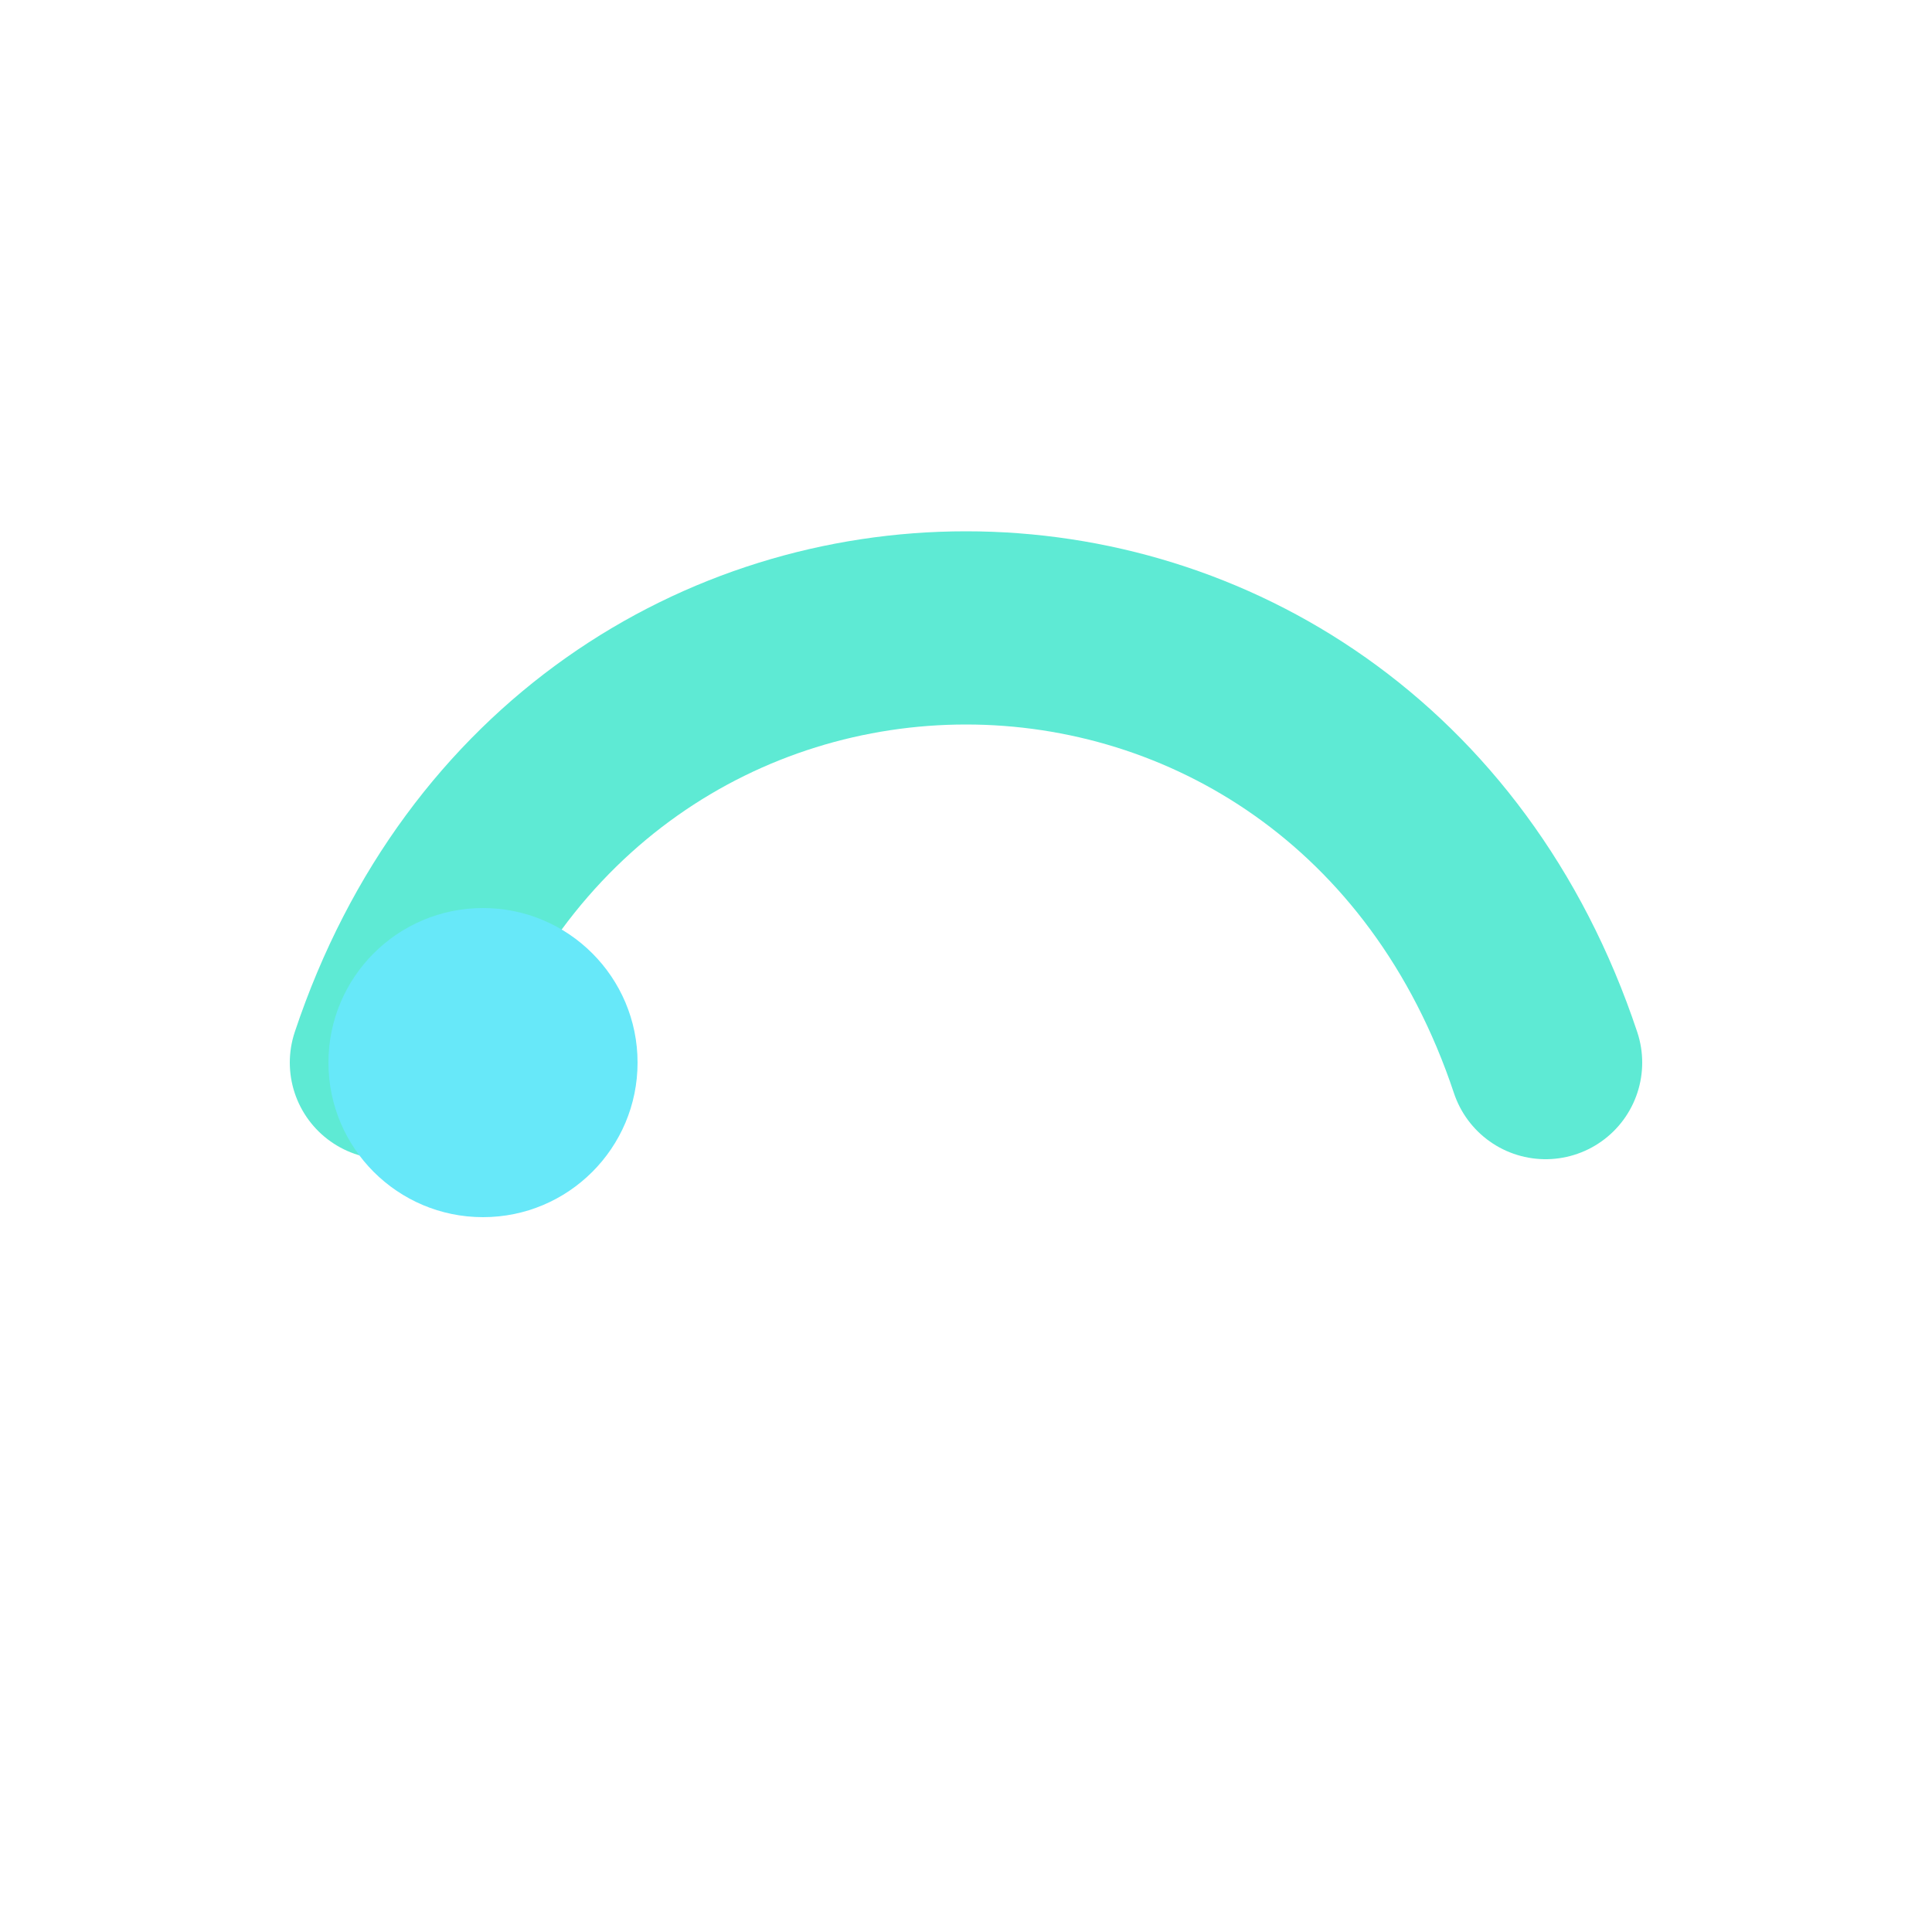
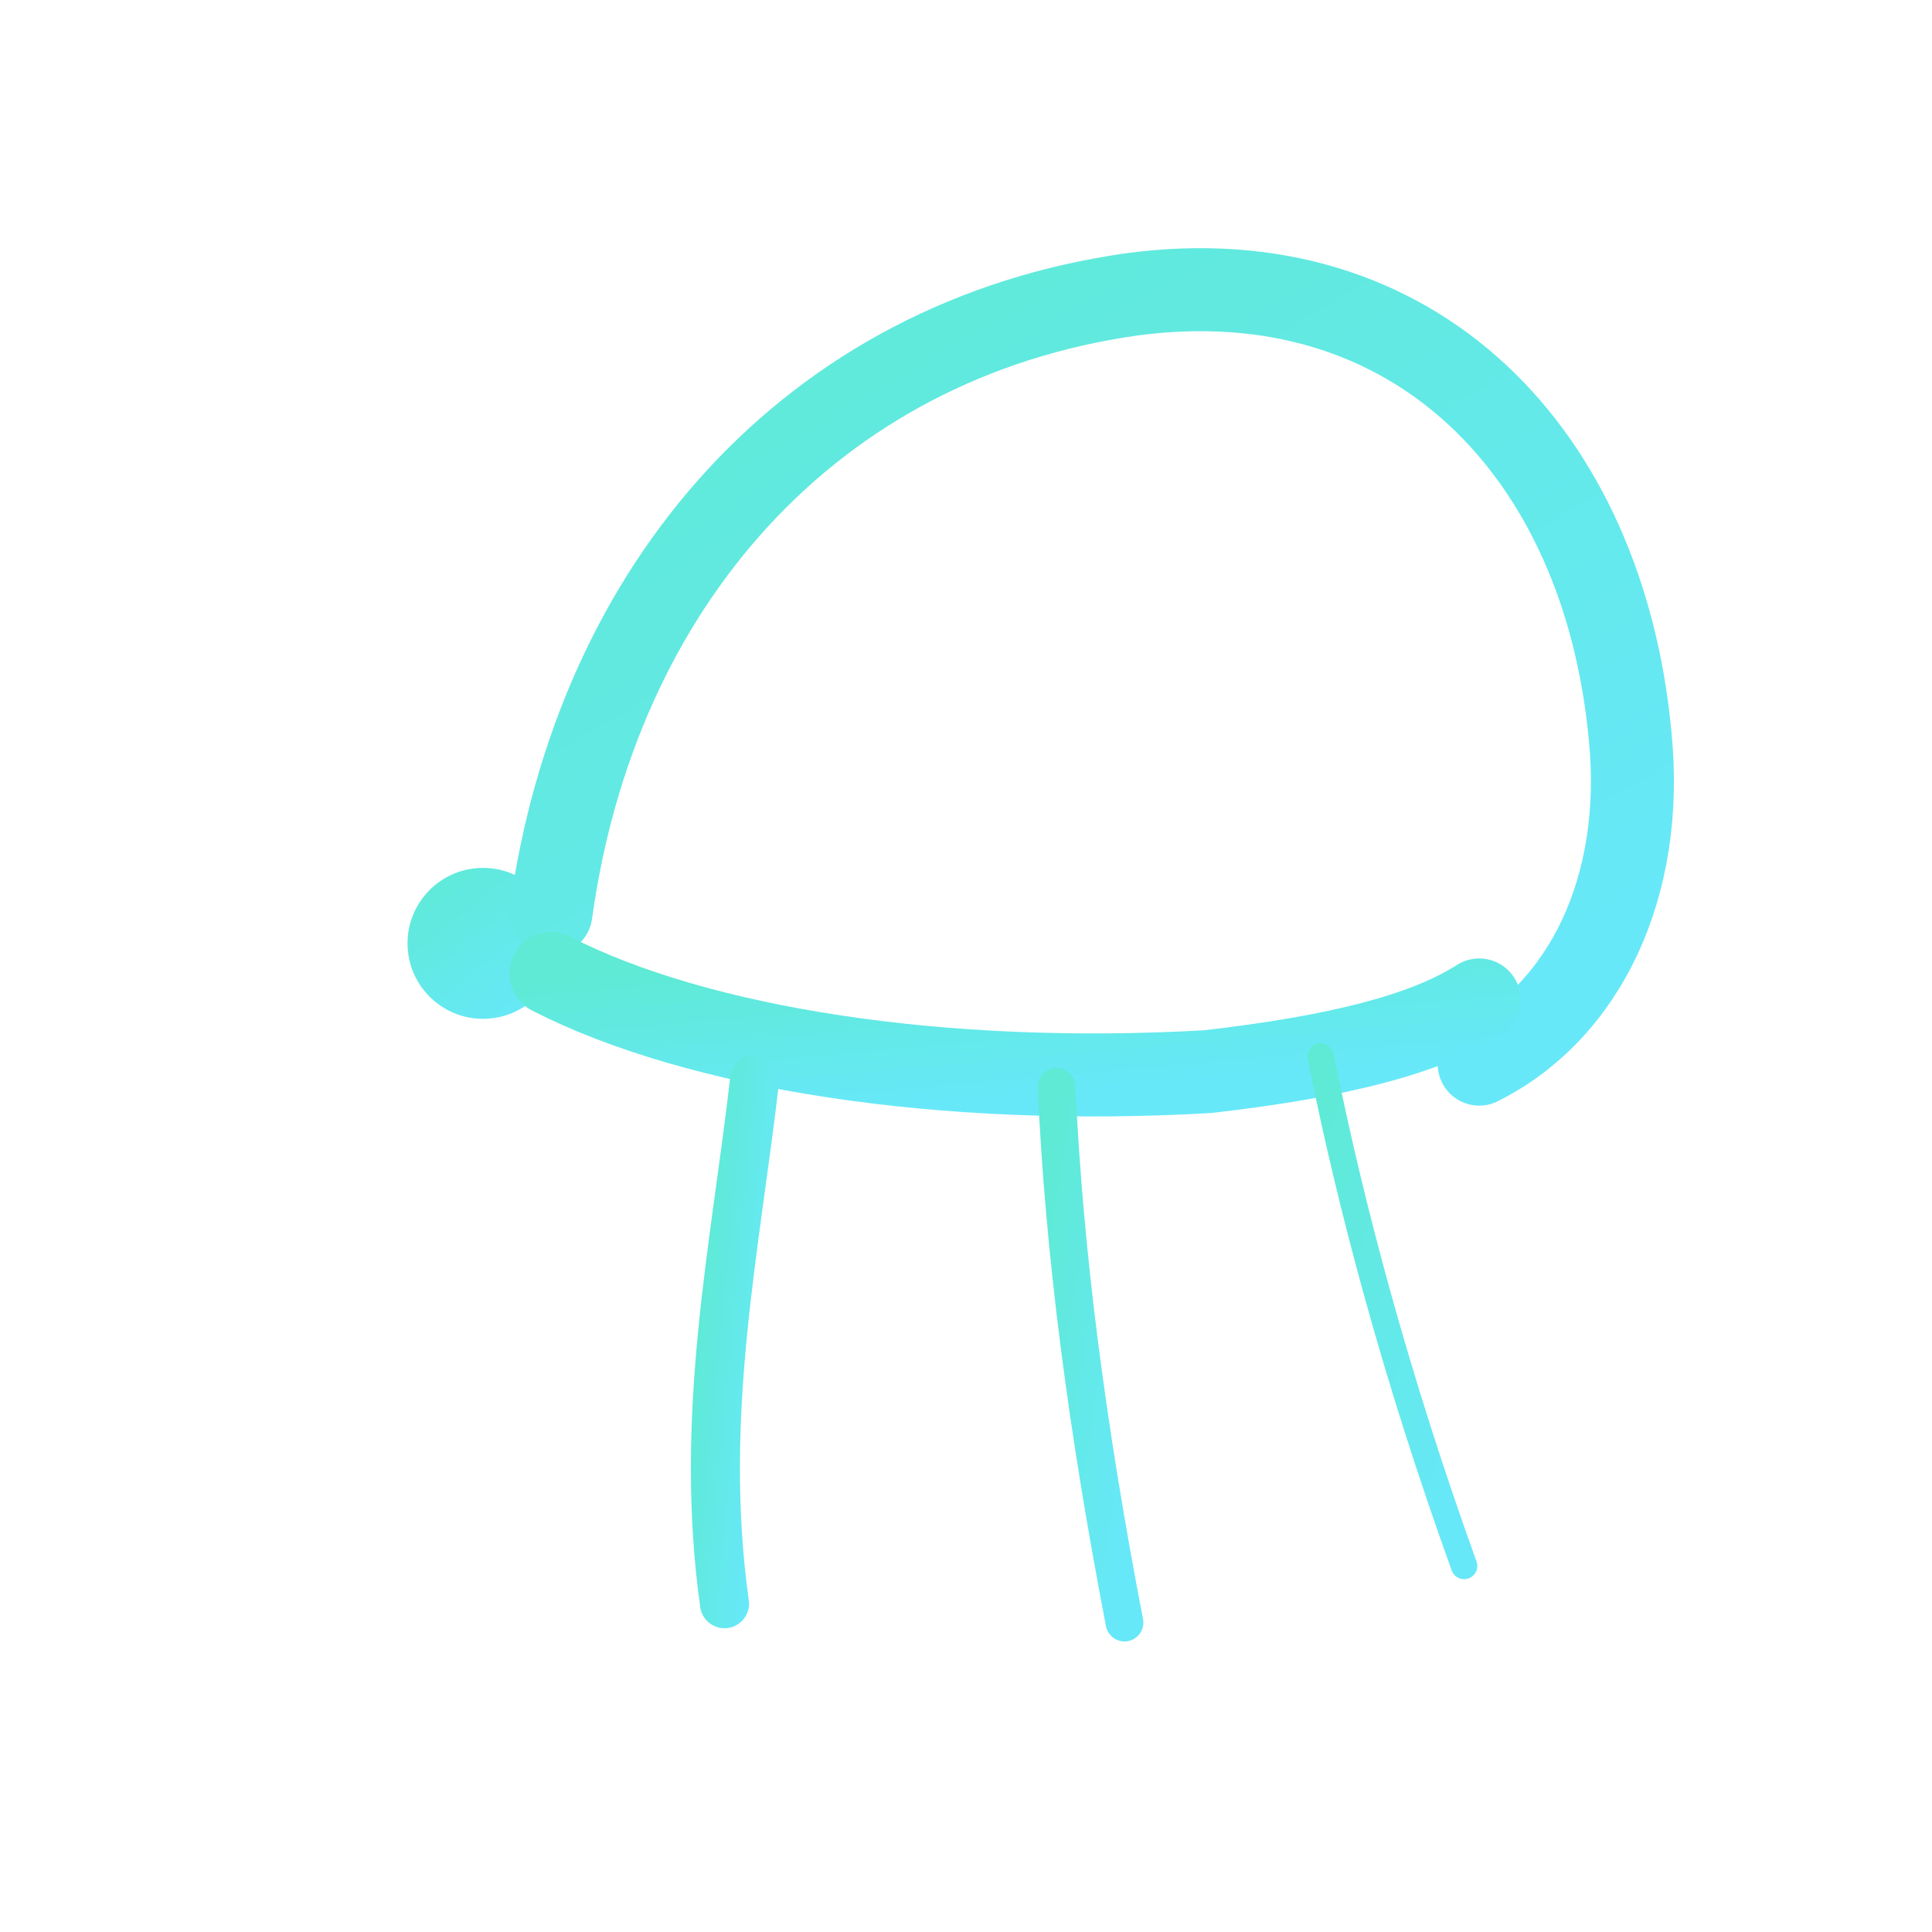
- <svg xmlns="http://www.w3.org/2000/svg" width="32" height="32" viewBox="0 0 100 100">
-   <path d="M20,55 C30,25 70,25 80,55" fill="none" stroke="#5EEAD4" stroke-width="10" stroke-linecap="round" />
-   <circle cx="25" cy="55" r="8" fill="#67E8F9" />
+ <svg xmlns="http://www.w3.org/2000/svg" viewBox="0 0 512 512" fill="none">
+   <defs>
+     <linearGradient id="g1" x1="0%" y1="0%" x2="80%" y2="100%">
+       <stop offset="0%" stop-color="#5eead4" />
+       <stop offset="100%" stop-color="#67e8f9" />
+     </linearGradient>
+   </defs>
+   <circle cx="128" cy="250" r="20" fill="url(#g1)" />
+   <path d="M146 242 C158 155 215 90 300 78 C375 68 425 120 432 195 C436 235 420 268 392 282" stroke="url(#g1)" stroke-width="22" stroke-linecap="round" fill="none" />
+   <path d="M146 258 C185 278 250 288 320 284 C355 280 378 274 392 265" stroke="url(#g1)" stroke-width="22" stroke-linecap="round" fill="none" />
+   <path d="M200 286 C195 330 185 375 192 425" stroke="url(#g1)" stroke-width="13" stroke-linecap="round" fill="none" />
+   <path d="M280 288 C282 332 288 378 298 430" stroke="url(#g1)" stroke-width="10" stroke-linecap="round" fill="none" />
+   <path d="M350 280 C358 320 370 365 388 415" stroke="url(#g1)" stroke-width="7" stroke-linecap="round" fill="none" />
</svg>
